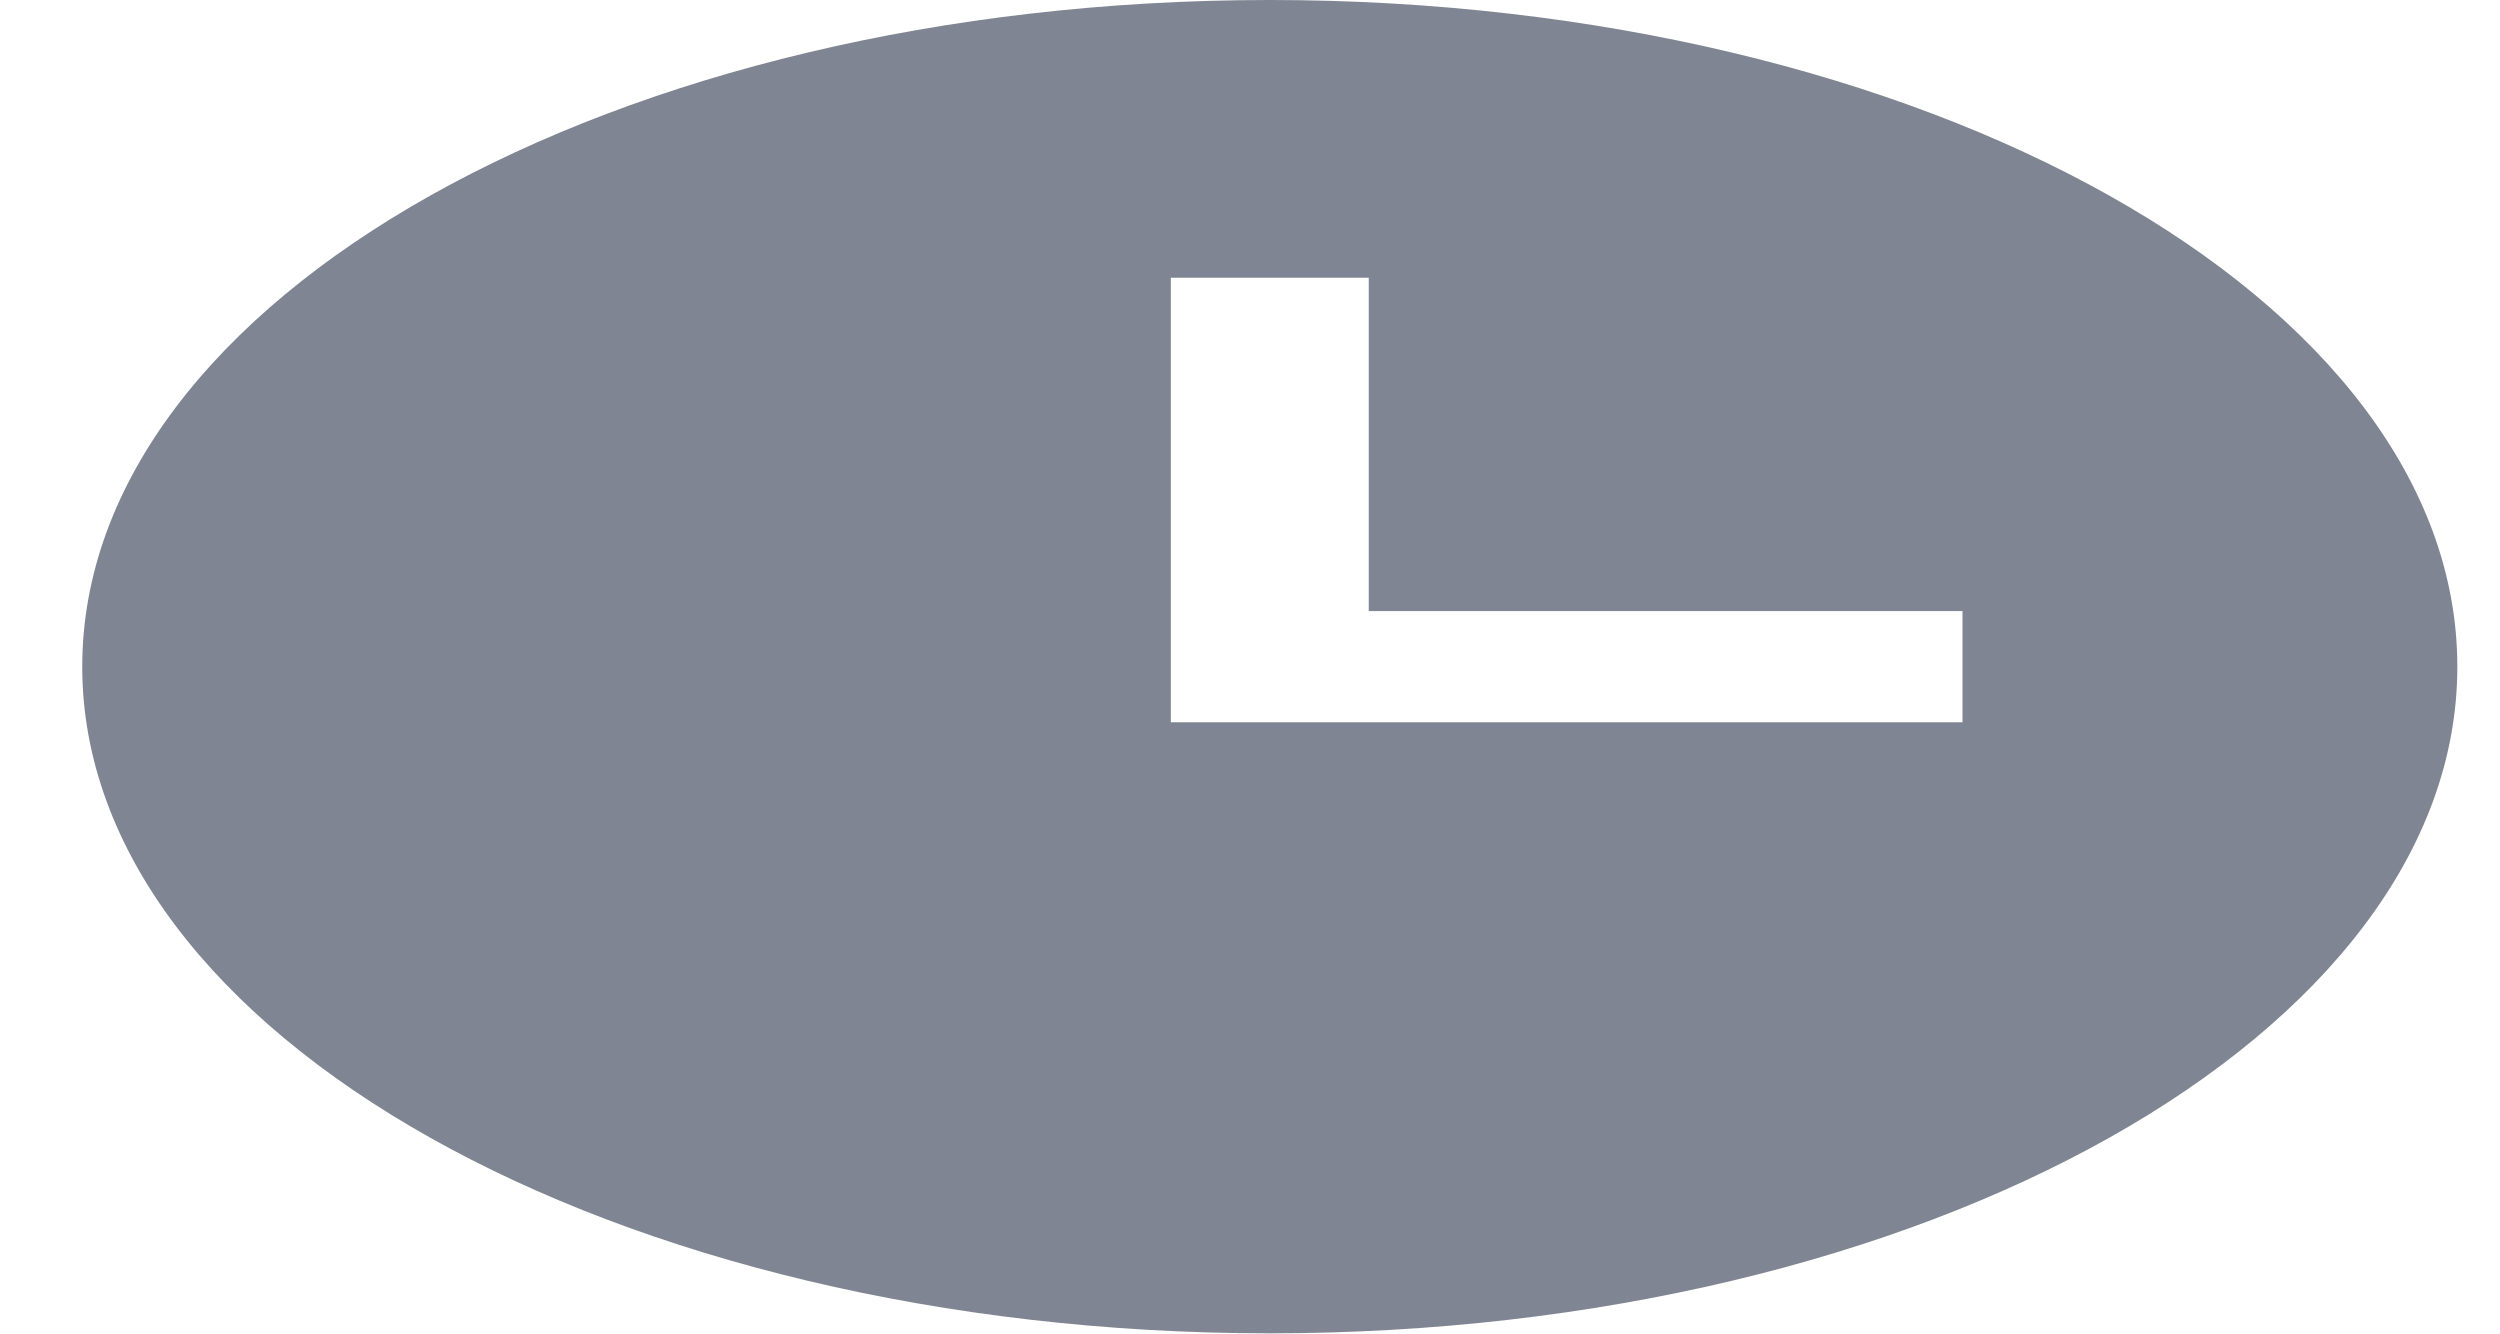
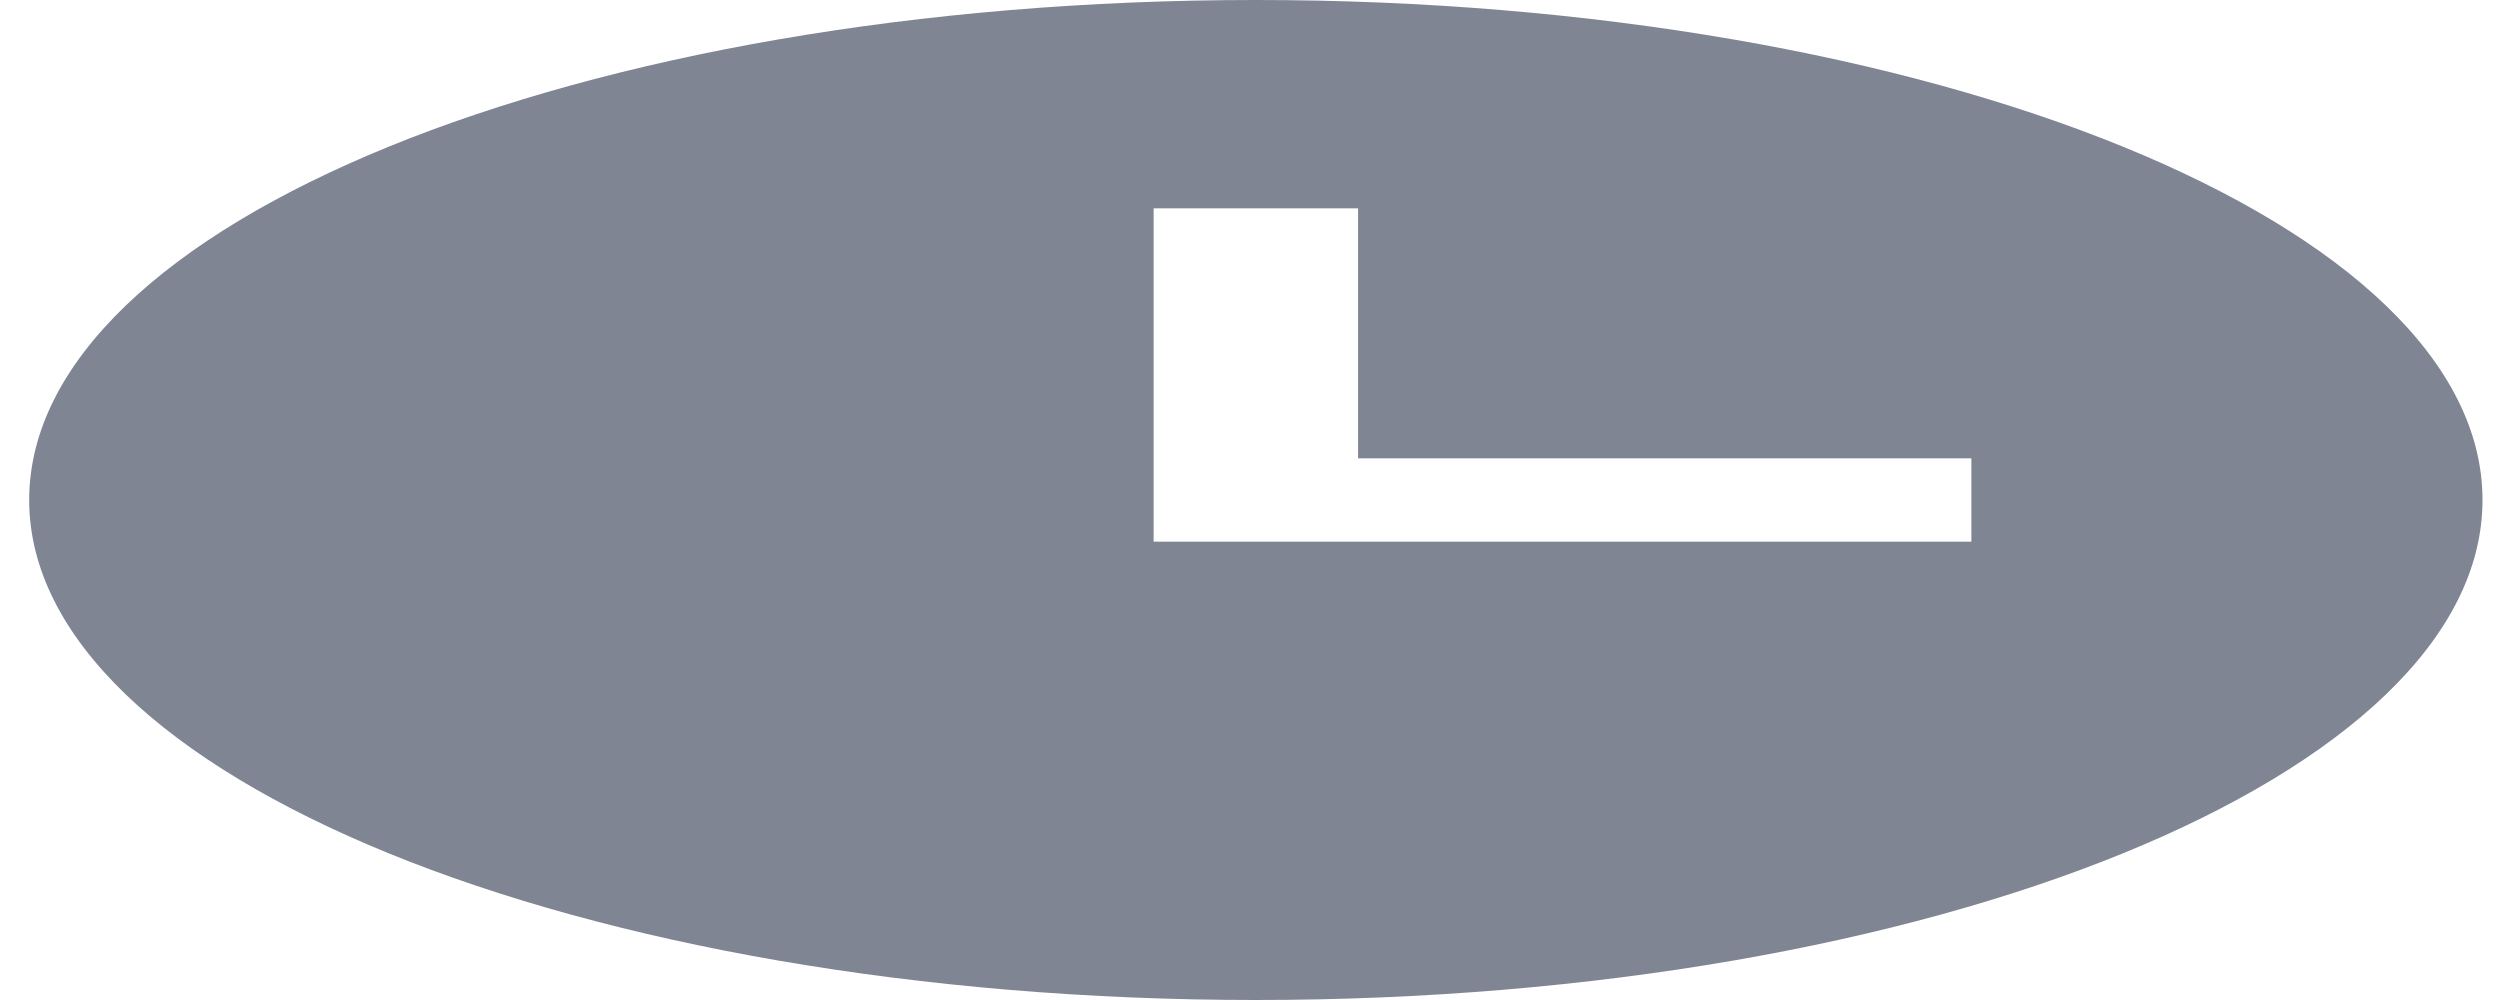
- <svg xmlns="http://www.w3.org/2000/svg" width="30" height="16" viewBox="0 0 30 16" fill="none">
-   <path fill-rule="evenodd" clip-rule="evenodd" d="M15.237 0C7.379 0 0.987 3.589 0.987 8C0.987 12.411 7.379 16 15.237 16C23.095 16 29.488 12.411 29.488 8C29.488 3.589 23.095 0 15.237 0ZM23.55 8.667H14.05V3.333H16.425V7.333H23.55V8.667Z" fill="#7F8592" />
+ <svg xmlns="http://www.w3.org/2000/svg" width="40" height="16" viewBox="0 0 40 16" fill="none">
+   <path fill-rule="evenodd" clip-rule="evenodd" d="M20.093 0C9.271 0 0.467 3.589 0.467 8C0.467 12.411 9.271 16 20.093 16C30.916 16 39.72 12.411 39.72 8C39.72 3.589 30.916 0 20.093 0ZM31.542 8.667H18.458V3.333H21.729V7.333H31.542V8.667Z" fill="#7F8592" />
</svg>
